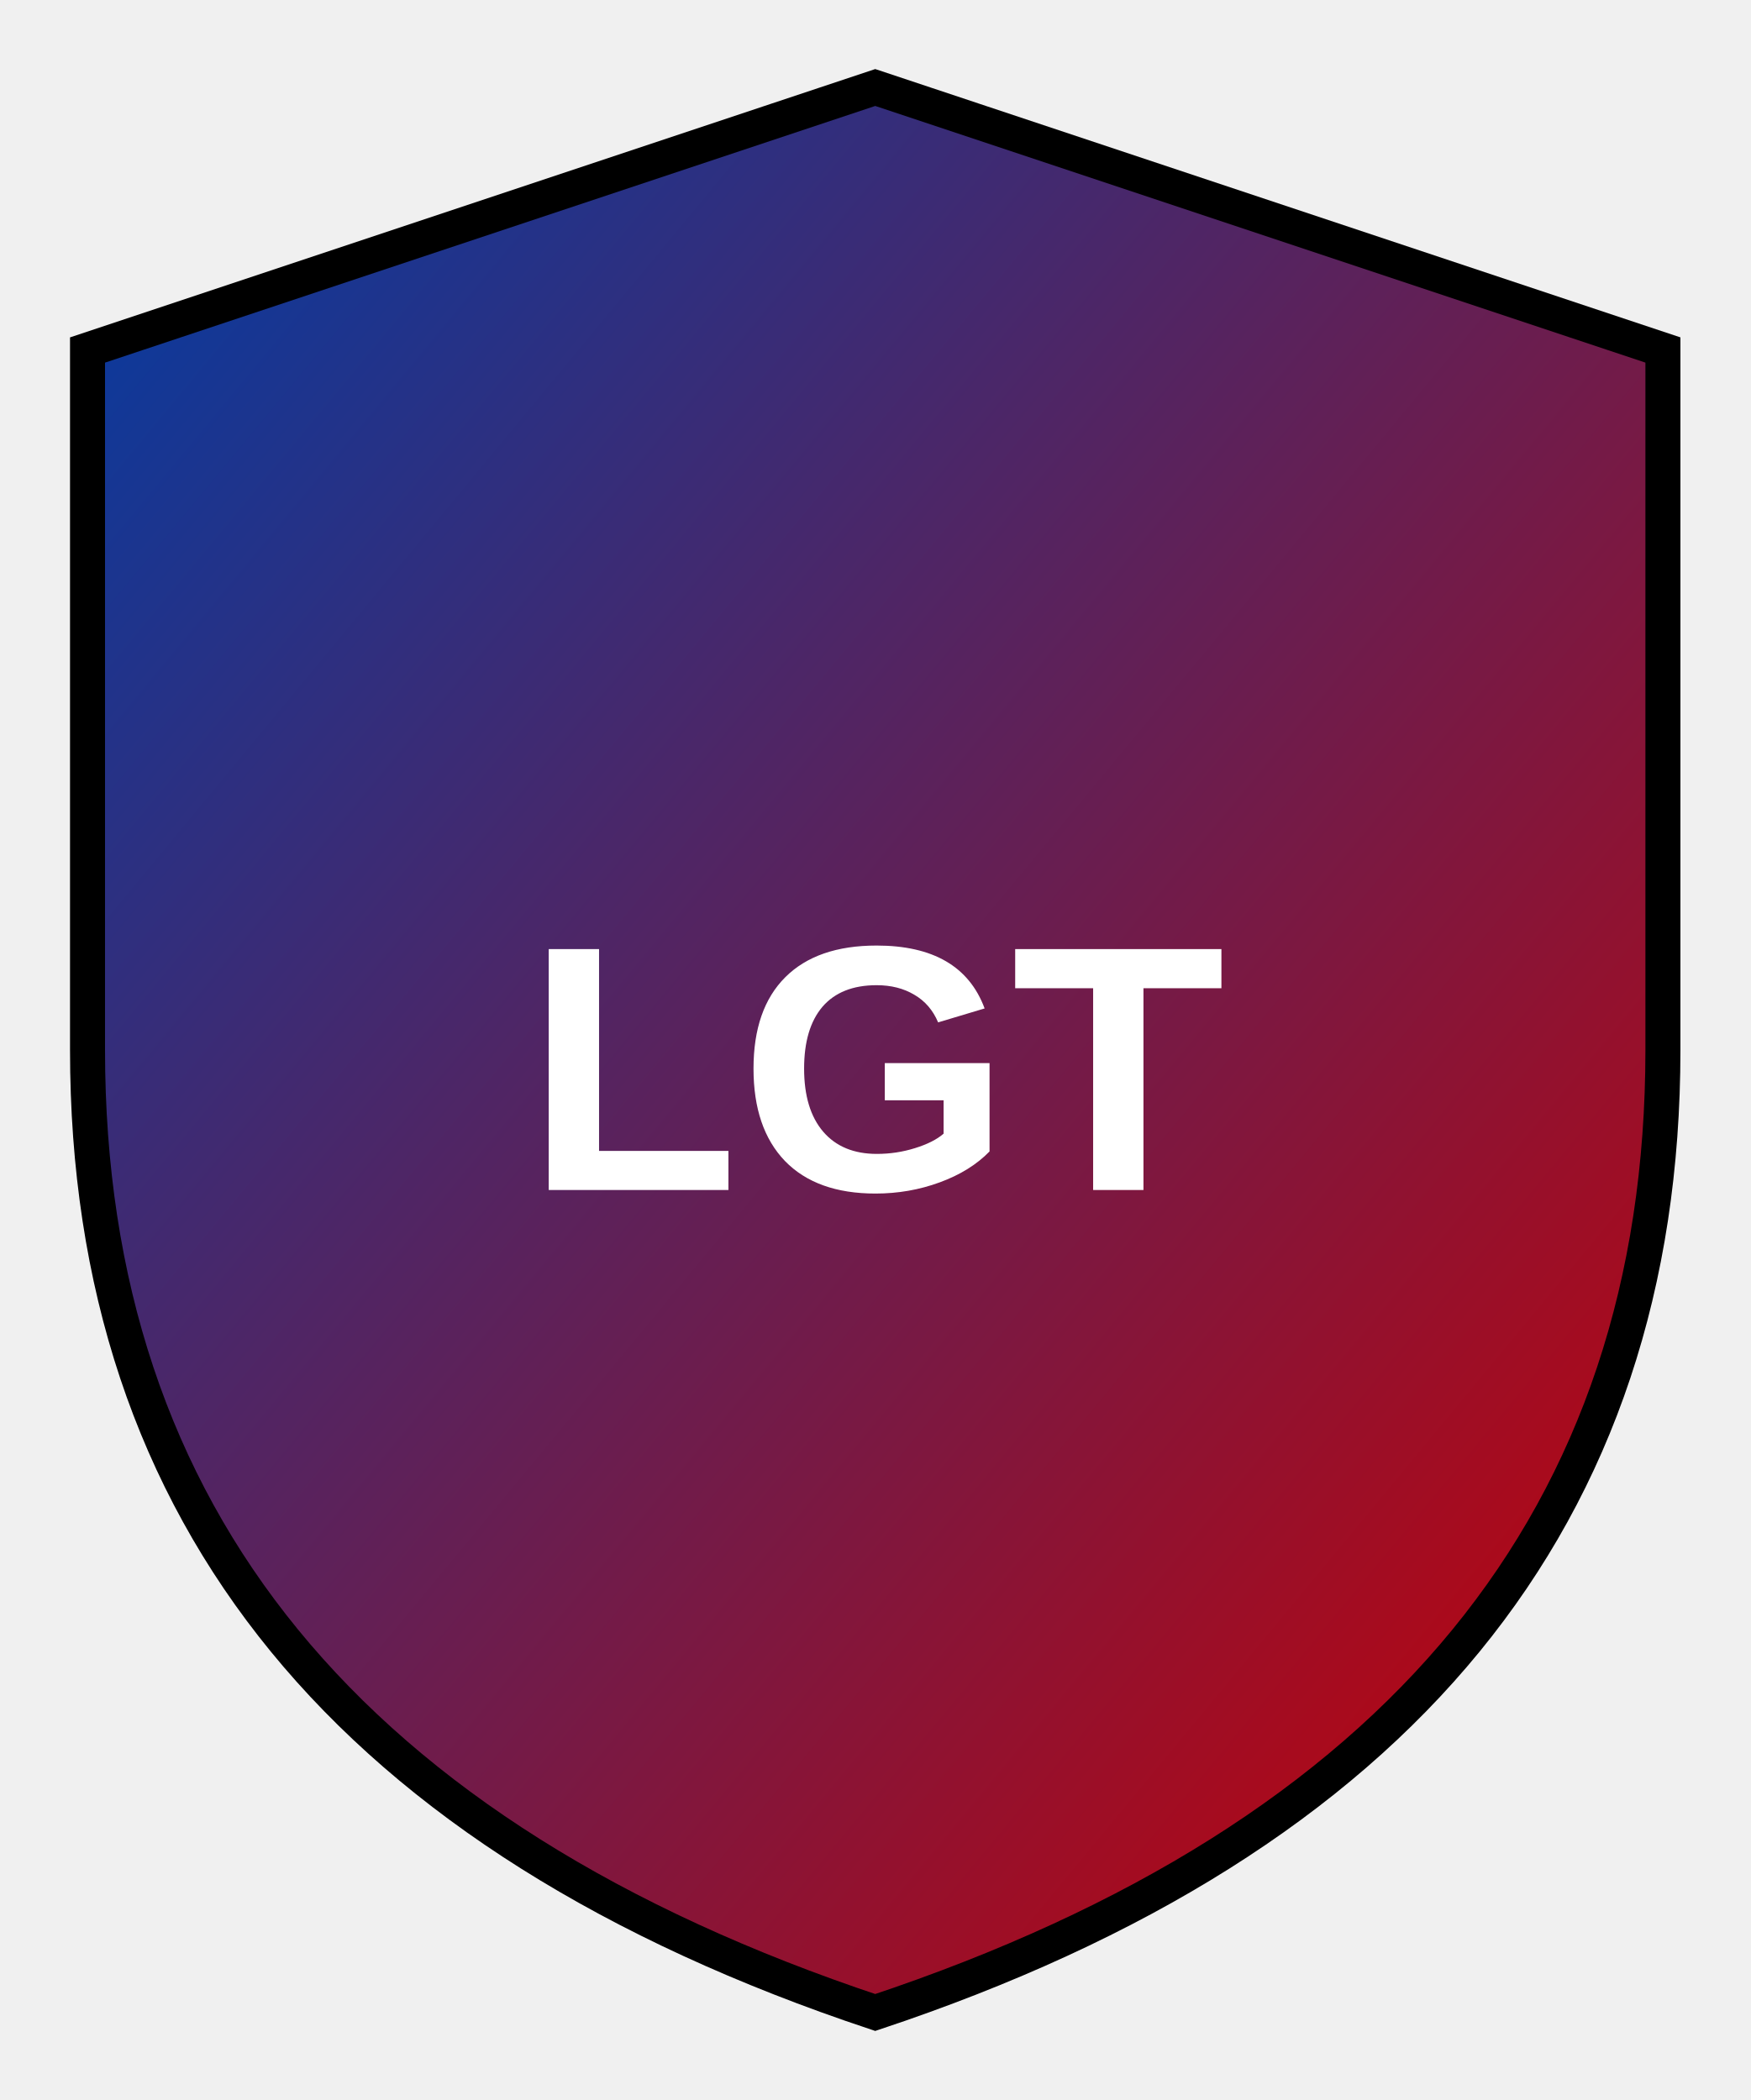
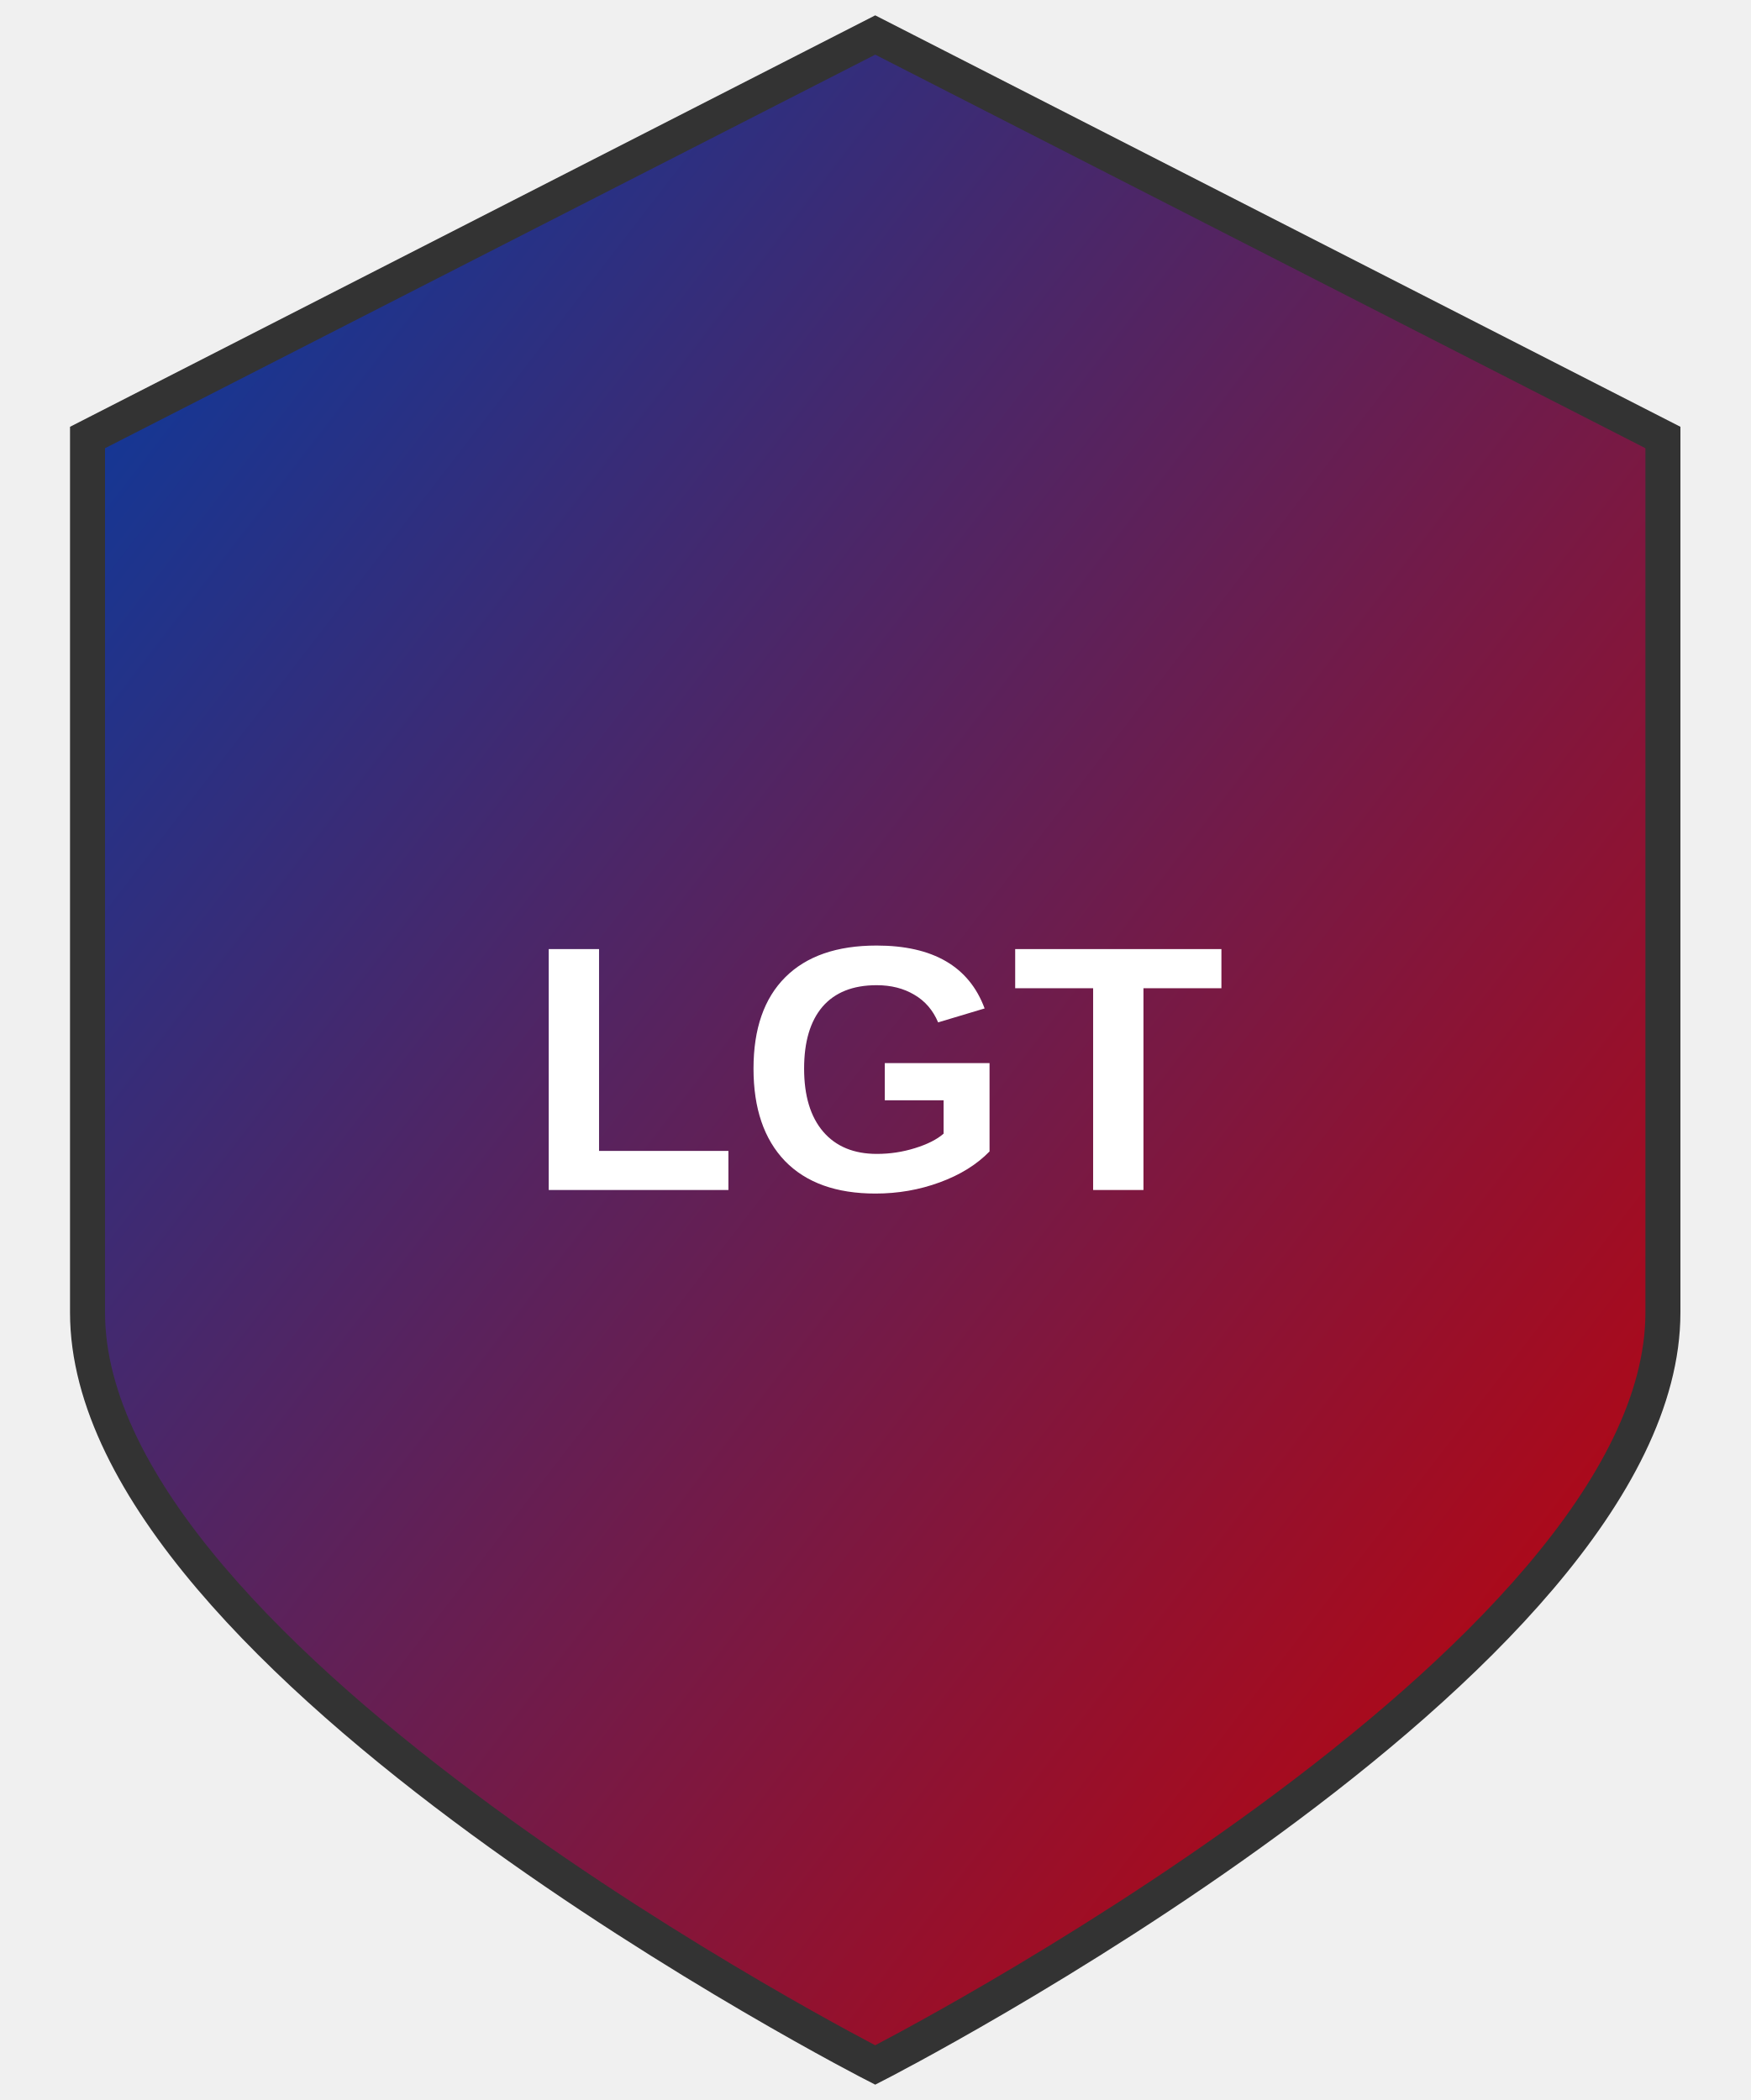
<svg xmlns="http://www.w3.org/2000/svg" viewBox="0 0 100 120">
  <defs>
    <linearGradient id="g" x1="0" y1="0" x2="1" y2="1">
      <stop offset="0%" stop-color="#003DA5" />
      <stop offset="100%" stop-color="#CC0000" />
    </linearGradient>
  </defs>
-   <path d="M50 5 L95 20 L95 60 Q95 100 50 115 Q5 100 5 60 L5 20 Z" fill="url(#g)" stroke="#000000" stroke-width="2" />
-   <text x="50" y="68" text-anchor="middle" font-family="Arial,sans-serif" font-size="20" font-weight="bold" fill="white" stroke="none" stroke-width="0.5">LGT</text>
+   <path d="M50 2L95 25V75C95 95 50 118 50 118S5 95 5 75V25Z" fill="url(#g)" stroke="#333" stroke-width="2" />
+   <text x="50" y="68" text-anchor="middle" fill="white" font-size="20" font-weight="bold" font-family="Arial">LGT</text>
</svg>
